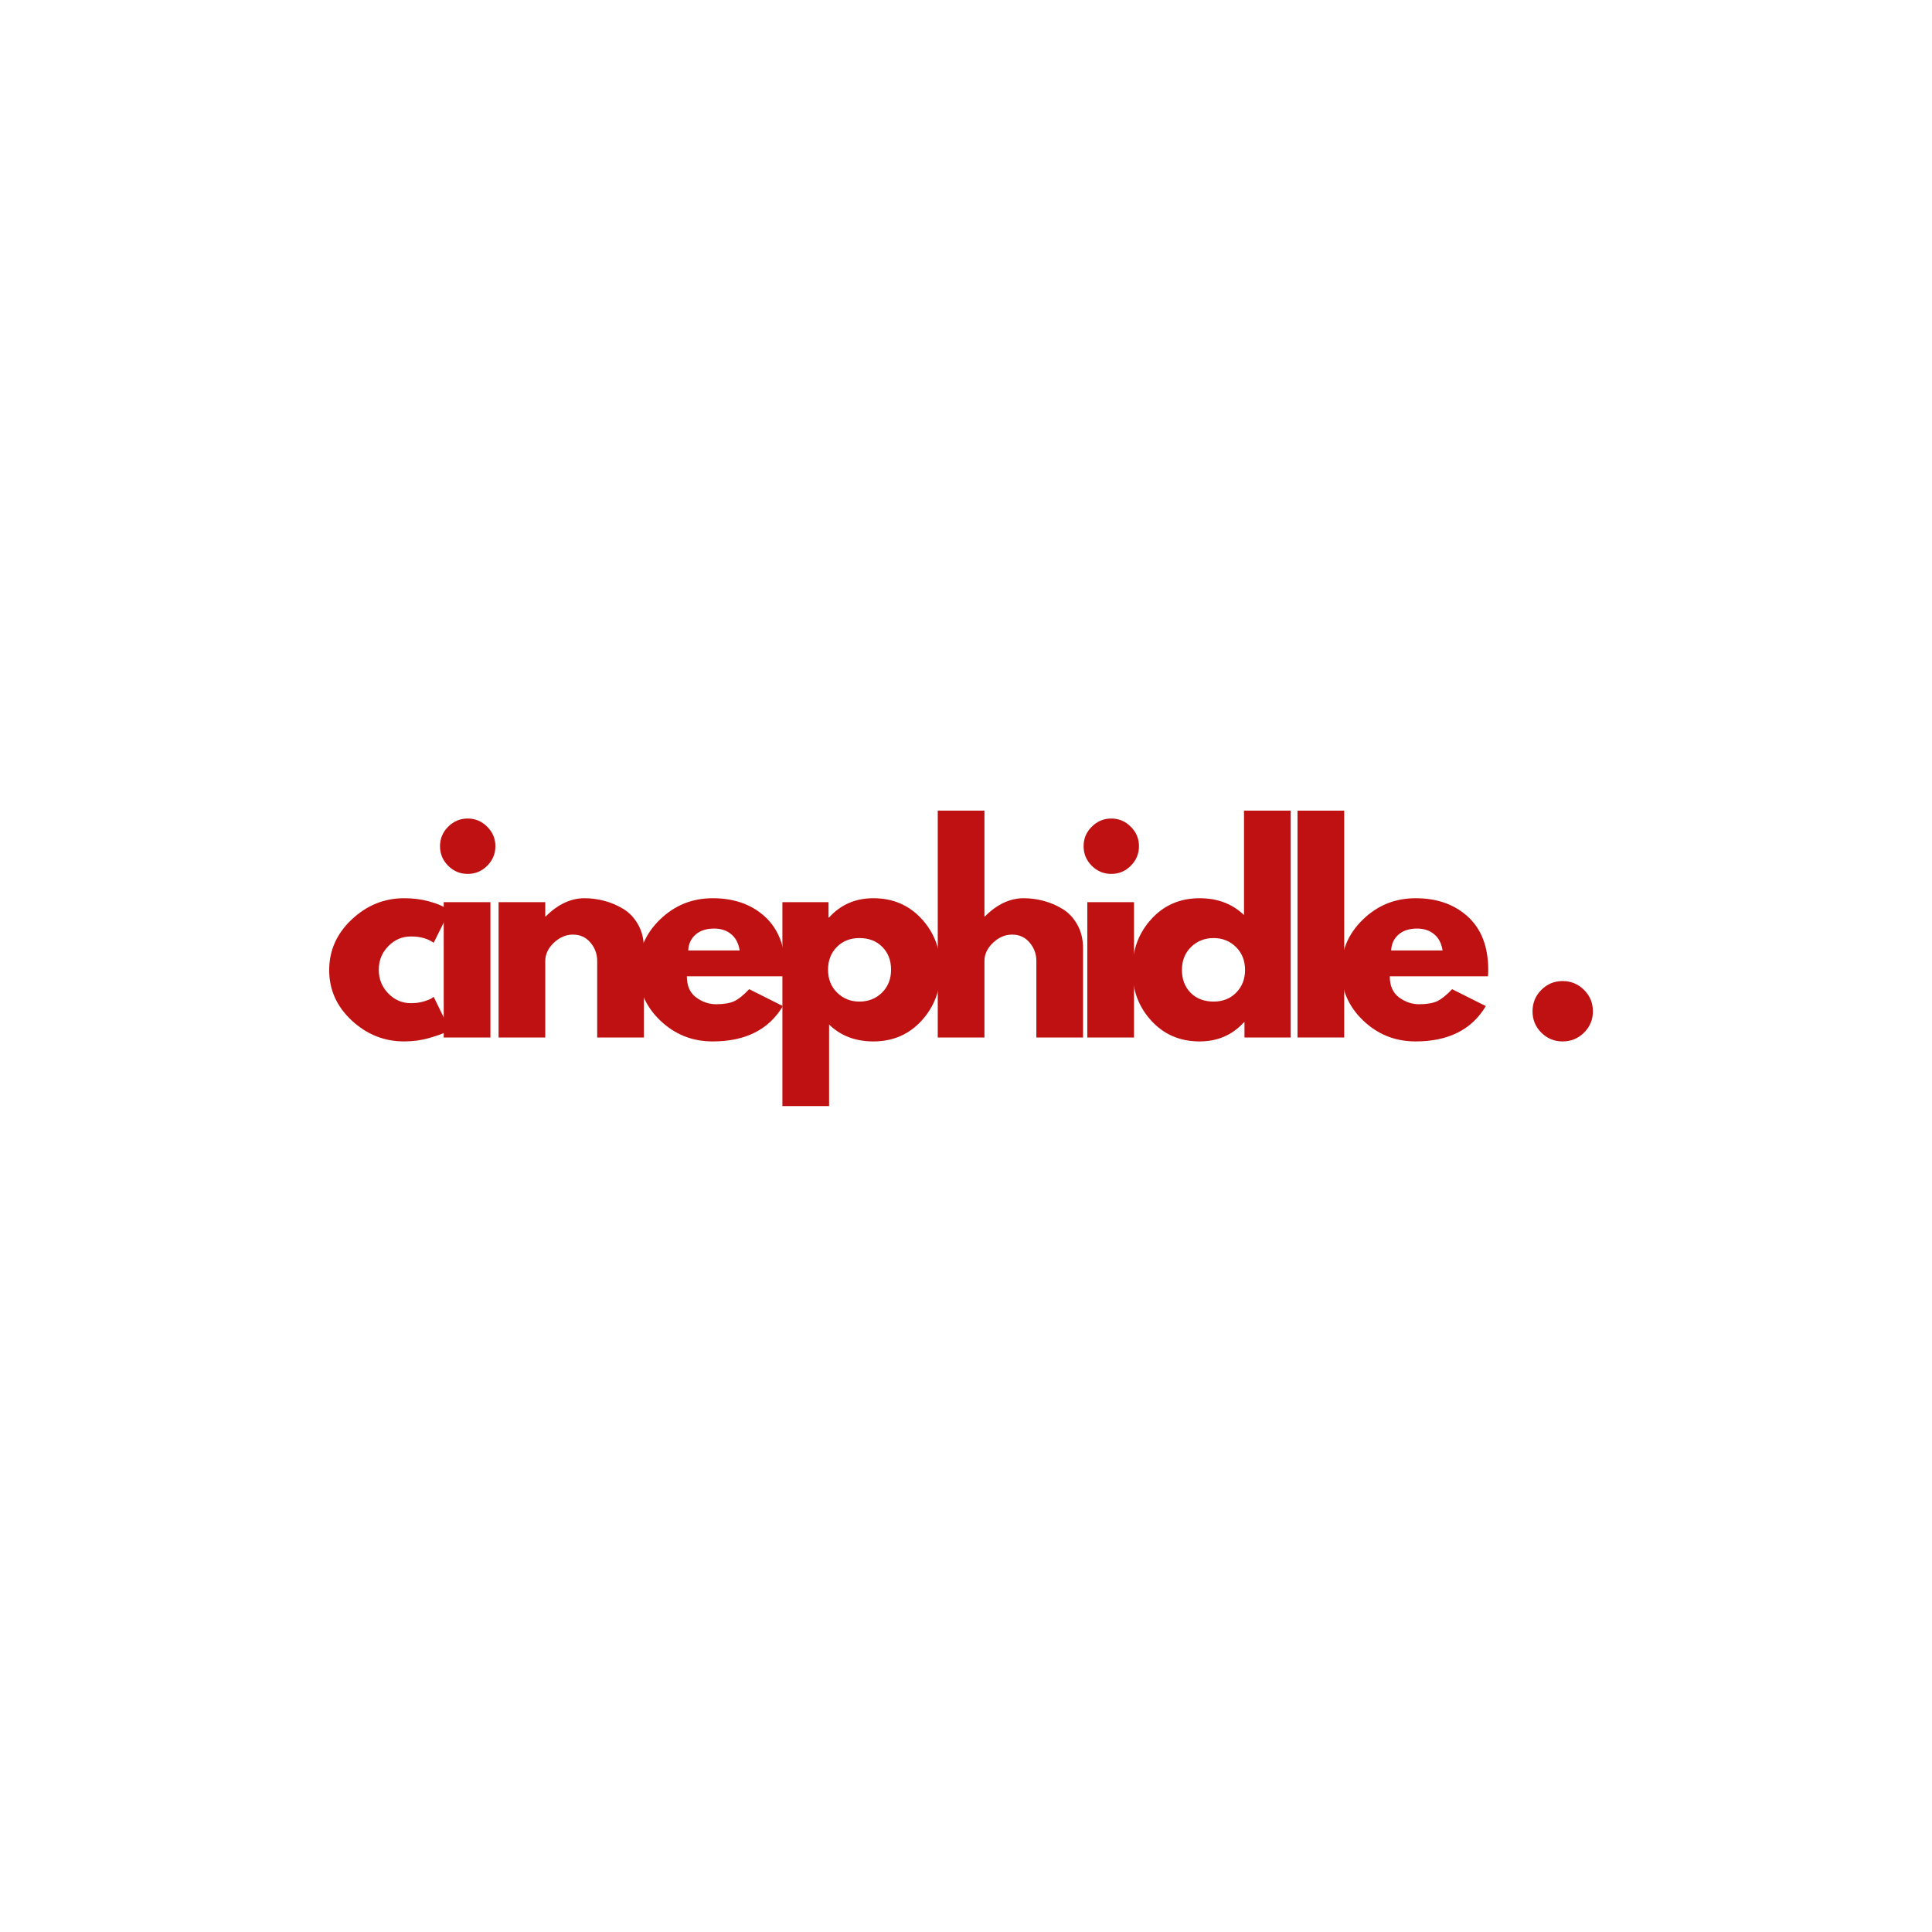
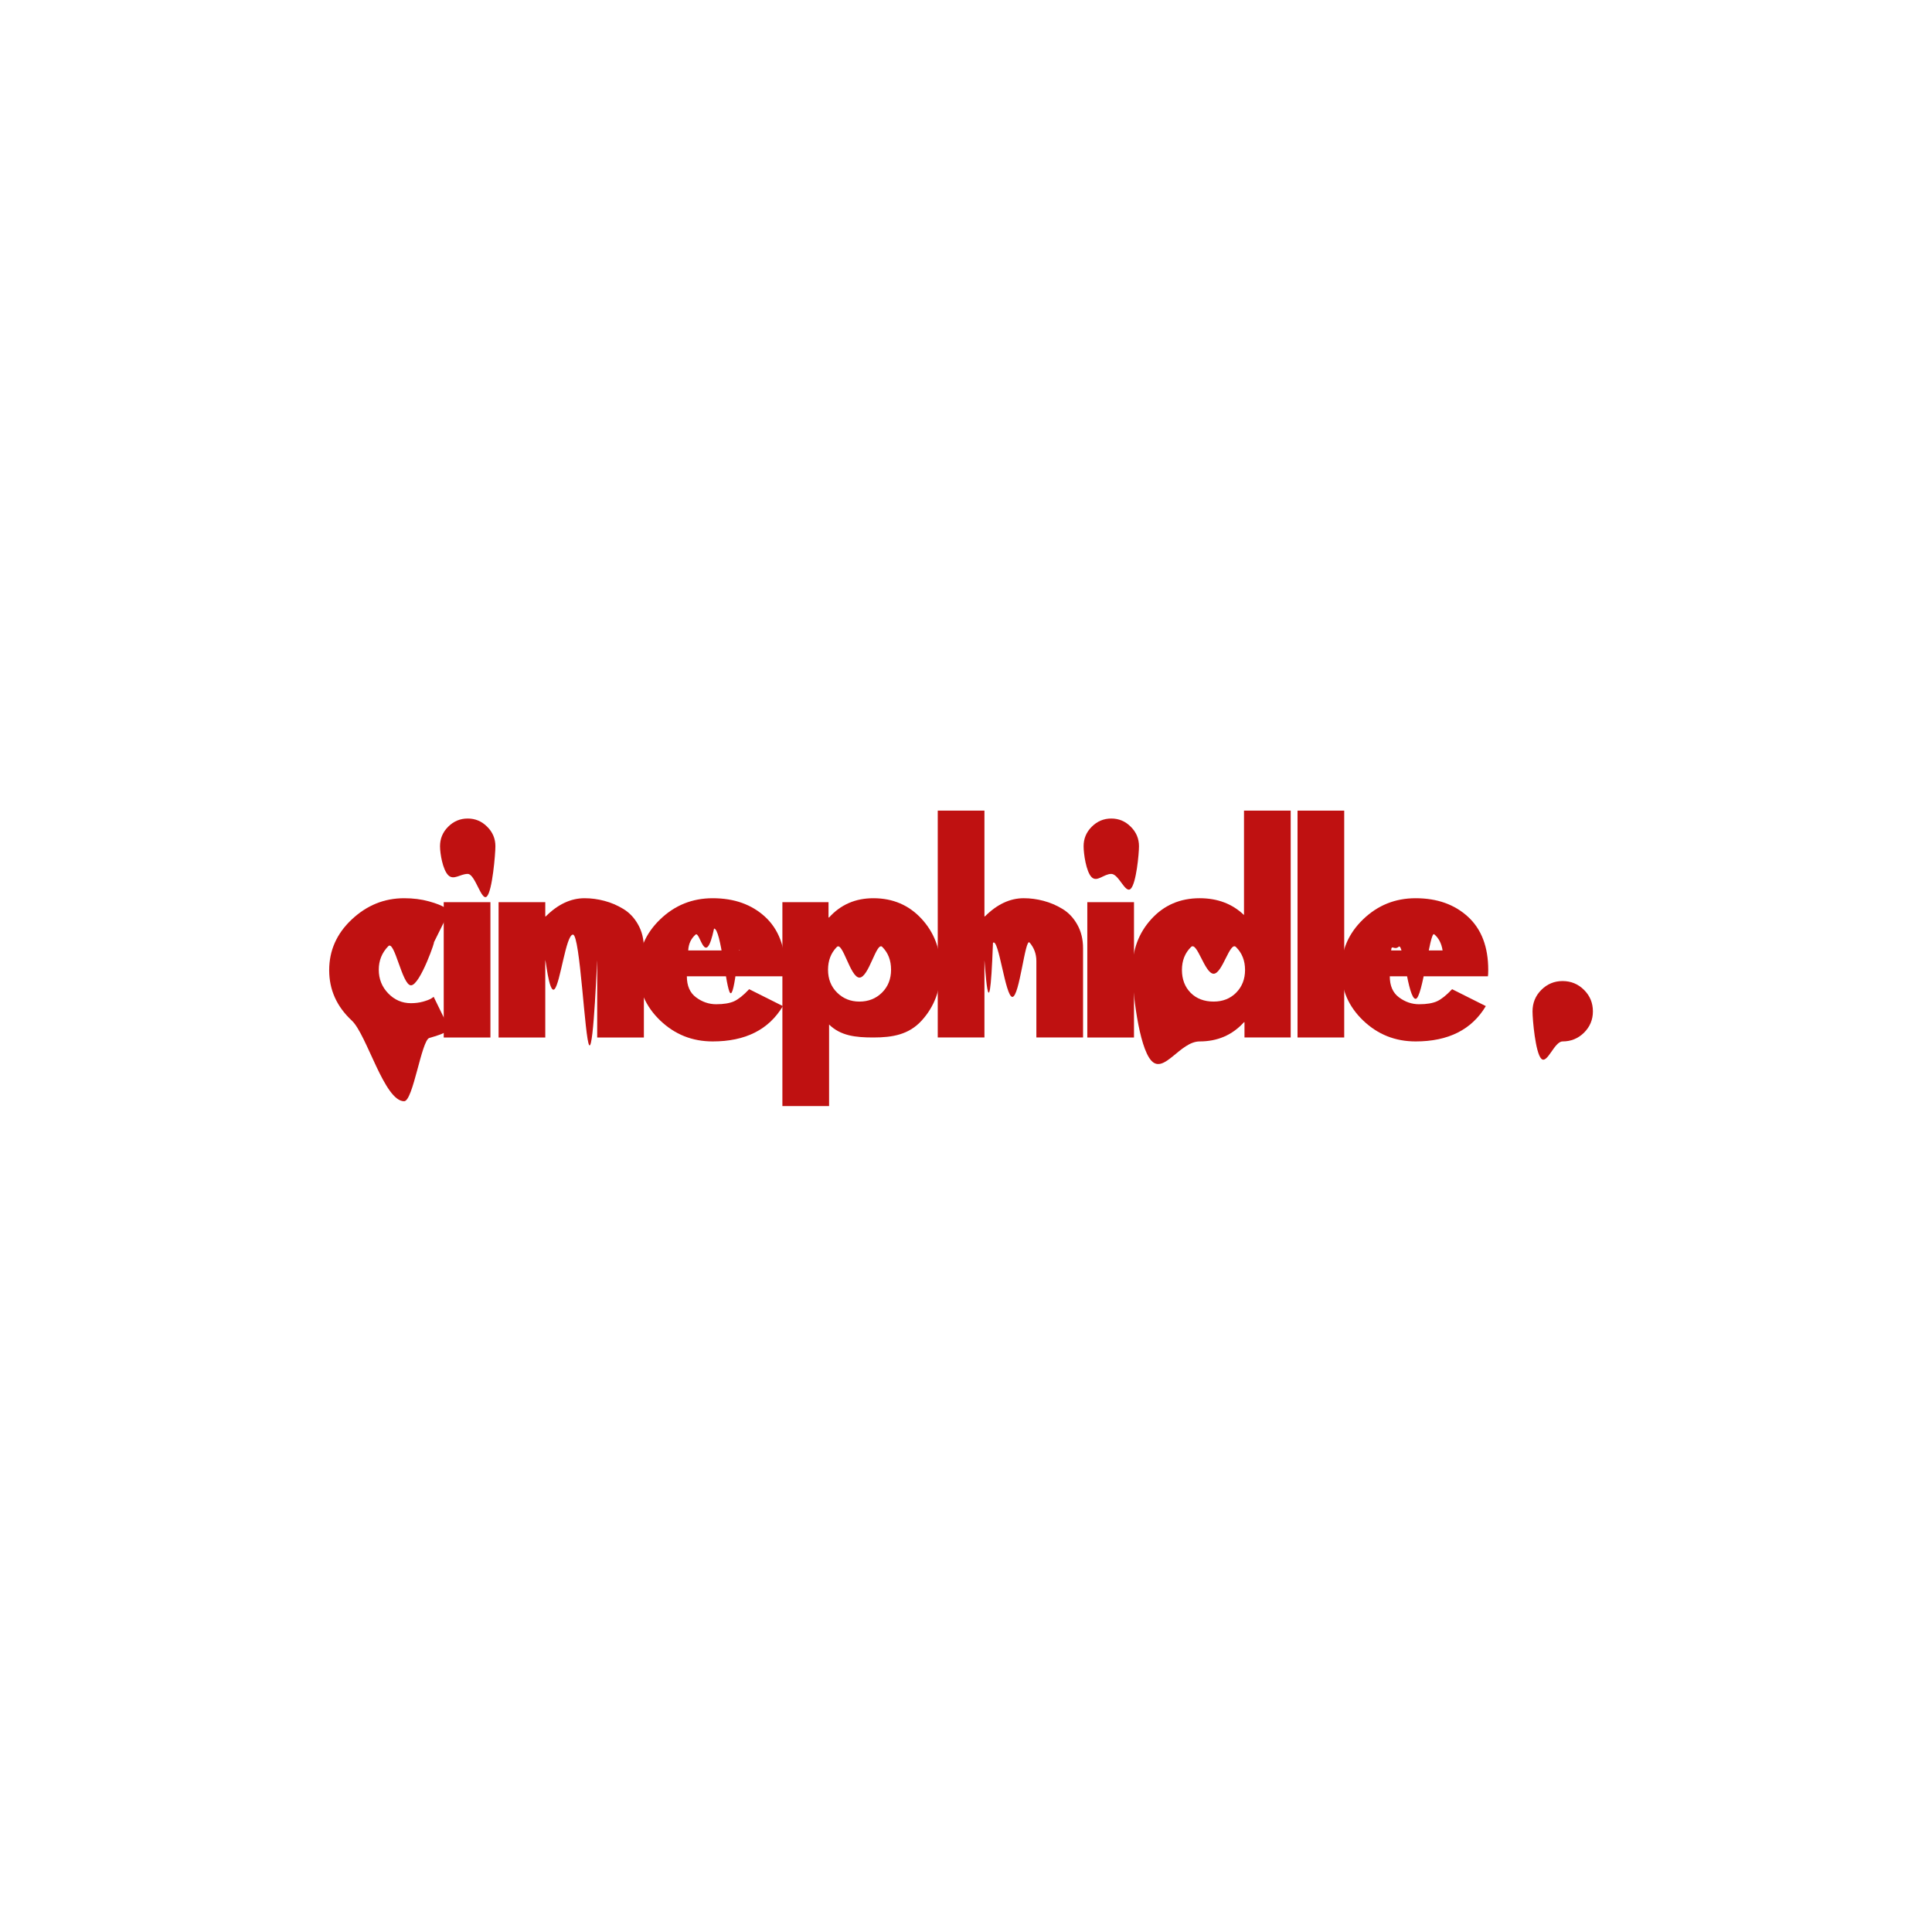
- <svg xmlns="http://www.w3.org/2000/svg" width="500" zoomAndPan="magnify" viewBox="0 0 375 375" height="500" preserveAspectRatio="xMidYMid meet" version="1.0">
-   <defs>
-     <g />
-   </defs>
-   <g fill="#bf1111" fill-opacity="1">
-     <g transform="translate(62.72357, 201.375)">
-       <g>
-         <path d="M 17.047 -19.609 C 15.336 -19.609 13.867 -18.977 12.641 -17.719 C 11.41 -16.457 10.797 -14.938 10.797 -13.156 C 10.797 -11.352 11.41 -9.816 12.641 -8.547 C 13.867 -7.285 15.336 -6.656 17.047 -6.656 C 17.867 -6.656 18.645 -6.754 19.375 -6.953 C 20.113 -7.16 20.656 -7.367 21 -7.578 L 21.453 -7.891 L 24.531 -1.594 C 24.289 -1.414 23.957 -1.195 23.531 -0.938 C 23.102 -0.688 22.129 -0.344 20.609 0.094 C 19.086 0.539 17.457 0.766 15.719 0.766 C 11.863 0.766 8.473 -0.586 5.547 -3.297 C 2.629 -6.016 1.172 -9.27 1.172 -13.062 C 1.172 -16.883 2.629 -20.164 5.547 -22.906 C 8.473 -25.656 11.863 -27.031 15.719 -27.031 C 17.457 -27.031 19.062 -26.828 20.531 -26.422 C 22 -26.016 23.039 -25.602 23.656 -25.188 L 24.531 -24.578 L 21.453 -18.375 C 20.328 -19.195 18.859 -19.609 17.047 -19.609 Z M 17.047 -19.609 " />
-       </g>
-     </g>
-   </g>
-   <g fill="#bf1111" fill-opacity="1">
-     <g transform="translate(83.04827, 201.375)">
-       <g>
-         <path d="M 3.938 -40.906 C 5 -41.969 6.266 -42.5 7.734 -42.5 C 9.203 -42.5 10.461 -41.969 11.516 -40.906 C 12.578 -39.852 13.109 -38.594 13.109 -37.125 C 13.109 -35.656 12.578 -34.391 11.516 -33.328 C 10.461 -32.273 9.203 -31.75 7.734 -31.75 C 6.266 -31.75 5 -32.273 3.938 -33.328 C 2.883 -34.391 2.359 -35.656 2.359 -37.125 C 2.359 -38.594 2.883 -39.852 3.938 -40.906 Z M 3.078 -26.266 L 3.078 0 L 12.141 0 L 12.141 -26.266 Z M 3.078 -26.266 " />
-       </g>
-     </g>
-   </g>
-   <g fill="#bf1111" fill-opacity="1">
-     <g transform="translate(93.69631, 201.375)">
-       <g>
-         <path d="M 3.078 0 L 3.078 -26.266 L 12.141 -26.266 L 12.141 -23.5 L 12.234 -23.5 C 14.586 -25.852 17.098 -27.031 19.766 -27.031 C 21.055 -27.031 22.344 -26.859 23.625 -26.516 C 24.906 -26.18 26.133 -25.656 27.312 -24.938 C 28.488 -24.219 29.441 -23.203 30.172 -21.891 C 30.91 -20.578 31.281 -19.051 31.281 -17.312 L 31.281 0 L 22.219 0 L 22.219 -14.844 C 22.219 -16.207 21.781 -17.398 20.906 -18.422 C 20.039 -19.453 18.91 -19.969 17.516 -19.969 C 16.148 -19.969 14.91 -19.438 13.797 -18.375 C 12.691 -17.32 12.141 -16.145 12.141 -14.844 L 12.141 0 Z M 3.078 0 " />
-       </g>
-     </g>
-   </g>
-   <g fill="#bf1111" fill-opacity="1">
-     <g transform="translate(122.7249, 201.375)">
-       <g>
-         <path d="M 29.641 -11.875 L 10.594 -11.875 C 10.594 -10.031 11.191 -8.664 12.391 -7.781 C 13.586 -6.895 14.883 -6.453 16.281 -6.453 C 17.75 -6.453 18.91 -6.645 19.766 -7.031 C 20.617 -7.426 21.594 -8.207 22.688 -9.375 L 29.234 -6.094 C 26.504 -1.52 21.961 0.766 15.609 0.766 C 11.648 0.766 8.254 -0.586 5.422 -3.297 C 2.586 -6.016 1.172 -9.285 1.172 -13.109 C 1.172 -16.93 2.586 -20.207 5.422 -22.938 C 8.254 -25.664 11.648 -27.031 15.609 -27.031 C 19.773 -27.031 23.164 -25.828 25.781 -23.422 C 28.395 -21.016 29.703 -17.578 29.703 -13.109 C 29.703 -12.492 29.68 -12.082 29.641 -11.875 Z M 10.859 -16.891 L 20.844 -16.891 C 20.633 -18.254 20.094 -19.301 19.219 -20.031 C 18.352 -20.77 17.238 -21.141 15.875 -21.141 C 14.375 -21.141 13.176 -20.75 12.281 -19.969 C 11.395 -19.188 10.922 -18.16 10.859 -16.891 Z M 10.859 -16.891 " />
-       </g>
-     </g>
-   </g>
-   <g fill="#bf1111" fill-opacity="1">
-     <g transform="translate(148.7839, 201.375)">
-       <g>
-         <path d="M 30.109 -23.016 C 32.566 -20.336 33.797 -17.051 33.797 -13.156 C 33.797 -9.27 32.566 -5.977 30.109 -3.281 C 27.648 -0.582 24.523 0.766 20.734 0.766 C 17.254 0.766 14.391 -0.328 12.141 -2.516 L 12.141 13.312 L 3.078 13.312 L 3.078 -26.266 L 12.031 -26.266 L 12.031 -23.297 L 12.141 -23.297 C 14.391 -25.785 17.254 -27.031 20.734 -27.031 C 24.523 -27.031 27.648 -25.691 30.109 -23.016 Z M 22.406 -8.703 C 23.582 -9.867 24.172 -11.352 24.172 -13.156 C 24.172 -14.969 23.602 -16.441 22.469 -17.578 C 21.344 -18.723 19.863 -19.297 18.031 -19.297 C 16.25 -19.297 14.785 -18.719 13.641 -17.562 C 12.504 -16.406 11.938 -14.938 11.938 -13.156 C 11.938 -11.352 12.523 -9.867 13.703 -8.703 C 14.879 -7.547 16.32 -6.969 18.031 -6.969 C 19.77 -6.969 21.227 -7.547 22.406 -8.703 Z M 22.406 -8.703 " />
-       </g>
-     </g>
-   </g>
-   <g fill="#bf1111" fill-opacity="1">
-     <g transform="translate(178.9389, 201.375)">
-       <g>
-         <path d="M 3.078 0 L 3.078 -44.031 L 12.141 -44.031 L 12.141 -23.5 L 12.234 -23.5 C 14.586 -25.852 17.098 -27.031 19.766 -27.031 C 21.055 -27.031 22.344 -26.859 23.625 -26.516 C 24.906 -26.18 26.133 -25.656 27.312 -24.938 C 28.488 -24.219 29.441 -23.203 30.172 -21.891 C 30.91 -20.578 31.281 -19.051 31.281 -17.312 L 31.281 0 L 22.219 0 L 22.219 -14.844 C 22.219 -16.207 21.781 -17.398 20.906 -18.422 C 20.039 -19.453 18.91 -19.969 17.516 -19.969 C 16.148 -19.969 14.91 -19.438 13.797 -18.375 C 12.691 -17.32 12.141 -16.145 12.141 -14.844 L 12.141 0 Z M 3.078 0 " />
-       </g>
-     </g>
-   </g>
-   <g fill="#bf1111" fill-opacity="1">
-     <g transform="translate(207.9674, 201.375)">
-       <g>
-         <path d="M 3.938 -40.906 C 5 -41.969 6.266 -42.5 7.734 -42.5 C 9.203 -42.5 10.461 -41.969 11.516 -40.906 C 12.578 -39.852 13.109 -38.594 13.109 -37.125 C 13.109 -35.656 12.578 -34.391 11.516 -33.328 C 10.461 -32.273 9.203 -31.75 7.734 -31.75 C 6.266 -31.75 5 -32.273 3.938 -33.328 C 2.883 -34.391 2.359 -35.656 2.359 -37.125 C 2.359 -38.594 2.883 -39.852 3.938 -40.906 Z M 3.078 -26.266 L 3.078 0 L 12.141 0 L 12.141 -26.266 Z M 3.078 -26.266 " />
-       </g>
-     </g>
-   </g>
-   <g fill="#bf1111" fill-opacity="1">
-     <g transform="translate(218.6155, 201.375)">
-       <g>
-         <path d="M 4.859 -3.25 C 2.398 -5.926 1.172 -9.207 1.172 -13.094 C 1.172 -16.988 2.398 -20.285 4.859 -22.984 C 7.316 -25.68 10.441 -27.031 14.234 -27.031 C 17.711 -27.031 20.582 -25.941 22.844 -23.766 L 22.844 -44.031 L 31.906 -44.031 L 31.906 0 L 22.938 0 L 22.938 -2.969 L 22.844 -2.969 C 20.582 -0.477 17.711 0.766 14.234 0.766 C 10.441 0.766 7.316 -0.57 4.859 -3.25 Z M 12.562 -17.562 C 11.383 -16.406 10.797 -14.922 10.797 -13.109 C 10.797 -11.297 11.359 -9.816 12.484 -8.672 C 13.617 -7.535 15.109 -6.969 16.953 -6.969 C 18.723 -6.969 20.18 -7.547 21.328 -8.703 C 22.473 -9.867 23.047 -11.336 23.047 -13.109 C 23.047 -14.922 22.457 -16.406 21.281 -17.562 C 20.102 -18.719 18.66 -19.297 16.953 -19.297 C 15.211 -19.297 13.75 -18.719 12.562 -17.562 Z M 12.562 -17.562 " />
-       </g>
-     </g>
-   </g>
-   <g fill="#bf1111" fill-opacity="1">
-     <g transform="translate(248.7704, 201.375)">
-       <g>
-         <path d="M 3.078 0 L 3.078 -44.031 L 12.141 -44.031 L 12.141 0 Z M 3.078 0 " />
-       </g>
-     </g>
-   </g>
-   <g fill="#bf1111" fill-opacity="1">
-     <g transform="translate(259.1625, 201.375)">
-       <g>
-         <path d="M 29.641 -11.875 L 10.594 -11.875 C 10.594 -10.031 11.191 -8.664 12.391 -7.781 C 13.586 -6.895 14.883 -6.453 16.281 -6.453 C 17.75 -6.453 18.91 -6.645 19.766 -7.031 C 20.617 -7.426 21.594 -8.207 22.688 -9.375 L 29.234 -6.094 C 26.504 -1.52 21.961 0.766 15.609 0.766 C 11.648 0.766 8.254 -0.586 5.422 -3.297 C 2.586 -6.016 1.172 -9.285 1.172 -13.109 C 1.172 -16.93 2.586 -20.207 5.422 -22.938 C 8.254 -25.664 11.648 -27.031 15.609 -27.031 C 19.773 -27.031 23.164 -25.828 25.781 -23.422 C 28.395 -21.016 29.703 -17.578 29.703 -13.109 C 29.703 -12.492 29.68 -12.082 29.641 -11.875 Z M 10.859 -16.891 L 20.844 -16.891 C 20.633 -18.254 20.094 -19.301 19.219 -20.031 C 18.352 -20.77 17.238 -21.141 15.875 -21.141 C 14.375 -21.141 13.176 -20.75 12.281 -19.969 C 11.395 -19.188 10.922 -18.16 10.859 -16.891 Z M 10.859 -16.891 " />
-       </g>
-     </g>
-   </g>
-   <g fill="#bf1111" fill-opacity="1">
-     <g transform="translate(285.2215, 201.375)">
-       <g />
-     </g>
-   </g>
-   <g fill="#bf1111" fill-opacity="1">
-     <g transform="translate(294.3847, 201.375)">
-       <g>
-         <path d="M 8.906 -10.953 C 10.539 -10.953 11.93 -10.379 13.078 -9.234 C 14.223 -8.098 14.797 -6.707 14.797 -5.062 C 14.797 -3.457 14.223 -2.082 13.078 -0.938 C 11.93 0.195 10.539 0.766 8.906 0.766 C 7.301 0.766 5.926 0.195 4.781 -0.938 C 3.645 -2.082 3.078 -3.457 3.078 -5.062 C 3.078 -6.707 3.645 -8.098 4.781 -9.234 C 5.926 -10.379 7.301 -10.953 8.906 -10.953 Z M 8.906 -10.953 " />
-       </g>
-     </g>
-   </g>
+ <svg xmlns="http://www.w3.org/2000/svg" width="500" height="500" viewBox="0 0 500 500" fill="none">
+   <path d="M106.36 255C104.079 255 102.12 243.199 100.485 244.876C98.844 246.558 98.027 248.584 98.027 250.959C98.027 253.365 98.844 255.412 100.485 257.105C102.12 258.787 104.079 259.626 106.36 259.626C107.454 259.626 108.49 259.495 109.464 259.23C110.449 258.954 111.173 258.678 111.631 258.396L112.235 257.98L116.339 266.376C116.016 266.615 115.574 266.907 115.006 267.251C114.433 267.584 113.136 268.042 111.11 268.626C109.079 269.219 106.907 285 104.589 285C99.449 285 94.928 267.719 91.027 264.105C87.136 260.48 85.193 256.141 85.193 251.084C85.193 245.99 87.136 241.615 91.027 237.959C94.928 234.292 99.449 232.459 104.589 232.459C106.907 232.459 109.048 232.73 111.006 233.271C112.964 233.813 114.35 234.365 115.173 234.917L116.339 235.73L112.235 244.001C113 242.459 108.777 255 106.36 255Z" fill="#BF1111" />
+   <path d="M115.981 213.959C117.398 212.542 119.085 211.834 121.044 211.834C123.002 211.834 124.679 212.542 126.085 213.959C127.502 215.365 128.21 217.042 128.21 219.001C128.21 220.959 127.417 230.583 126 232C124.594 233.406 123.002 226.167 121.044 226.167C119.085 226.167 117.417 227.906 116 226.5C114.594 225.083 113.877 220.959 113.877 219.001C113.877 217.042 114.575 215.365 115.981 213.959ZM114.835 233.48V268.501H126.919V233.48H114.835Z" fill="#BF1111" />
+   <path d="M129.033 268.501V233.48H141.117V237.167H141.242C144.377 234.032 147.726 232.459 151.283 232.459C153.002 232.459 154.721 232.688 156.429 233.146C158.137 233.594 159.773 234.292 161.346 235.251C162.913 236.209 164.184 237.563 165.158 239.313C166.143 241.063 166.637 243.1 166.637 245.417V268.501H154.554V248.709C154.554 246.891 153.667 271.865 152.5 270.5C151.344 269.125 150.143 241.876 148.283 241.876C146.46 241.876 144.984 254.583 143.5 256C142.026 257.406 141.117 246.975 141.117 248.709V268.501H129.033Z" fill="#BF1111" />
+   <path d="M203.154 252.667H177.758C177.758 255.126 178.555 256.949 180.154 258.126C181.747 259.308 183.477 259.896 185.341 259.896C187.299 259.896 188.846 259.641 189.987 259.126C191.122 258.6 192.424 257.558 193.883 256.001L202.612 260.376C198.971 266.475 192.914 269.521 184.445 269.521C179.164 269.521 174.638 267.719 170.862 264.105C167.081 260.48 165.195 256.12 165.195 251.021C165.195 245.928 167.081 241.558 170.862 237.917C174.638 234.282 179.164 232.459 184.445 232.459C189.997 232.459 194.518 234.063 198.008 237.271C201.492 240.48 203.237 245.063 203.237 251.021C203.237 251.844 203.206 252.391 203.154 252.667ZM178.112 245.98H191.424C191.143 244.162 190.167 257.974 189 257C187.844 256.016 186.617 240.313 184.799 240.313C182.5 251.021 181.201 240.834 180.008 241.876C178.826 242.917 178.195 244.287 178.112 245.98Z" fill="#BF1111" />
+   <path d="M238.524 237.813C241.8 241.386 243.441 245.766 243.441 250.959C243.441 256.141 241.8 260.532 238.524 264.126C235.243 267.725 231.076 268.5 226.024 268.5C221.383 268.5 217.566 268.063 214.566 265.146V286.251H202.482V233.48H214.42V237.438H214.566C217.566 234.12 221.383 232.459 226.024 232.459C231.076 232.459 235.243 234.245 238.524 237.813ZM228.253 256.896C229.821 255.344 230.607 253.365 230.607 250.959C230.607 248.542 229.847 246.579 228.337 245.063C226.837 243.537 224.863 253 222.42 253C220.045 253 218.092 243.542 216.566 245.084C215.05 246.626 214.295 248.584 214.295 250.959C214.295 253.365 215.076 255.344 216.649 256.896C218.217 258.438 220.139 259.209 222.42 259.209C224.738 259.209 226.68 258.438 228.253 256.896Z" fill="#BF1111" />
+   <path d="M242.689 268.499V209.791H254.773V237.166H254.898C258.033 234.031 261.382 232.458 264.939 232.458C266.658 232.458 268.377 232.687 270.085 233.145C271.794 233.593 273.429 234.291 275.002 235.249C276.57 236.208 277.84 237.562 278.814 239.312C279.799 241.062 280.294 243.098 280.294 245.416V268.499H268.21V248.708C268.21 246.89 267.627 245.301 266.46 243.937C265.304 242.562 263.859 258 262 258C260.177 258 258.465 242.583 256.981 243.999C256 271 254.773 246.973 254.773 248.708V268.499H242.689Z" fill="#BF1111" />
+   <path d="M282.54 213.959C283.956 212.542 285.644 211.834 287.602 211.834C289.561 211.834 291.238 212.542 292.644 213.959C294.061 215.365 294.769 217.042 294.769 219.001C294.769 220.959 294.061 228.583 292.644 230C291.238 231.406 289.561 226.167 287.602 226.167C285.644 226.167 283.917 228.406 282.5 227C281.094 225.583 280.436 220.959 280.436 219.001C280.436 217.042 281.133 215.365 282.54 213.959ZM281.394 233.48V268.501H293.477V233.48H281.394Z" fill="#BF1111" />
+   <path d="M297.967 274.5C294.686 270.932 293.051 256.223 293.051 251.041C293.051 245.848 294.686 241.452 297.967 237.854C301.243 234.26 305.41 232.458 310.467 232.458C315.103 232.458 318.931 233.911 321.947 236.812V209.791H334.03V268.499H322.072V264.541H321.947C318.931 267.864 315.103 269.52 310.467 269.52C305.41 269.52 301.243 278.073 297.967 274.5ZM308.238 245.083C306.665 246.624 305.884 248.604 305.884 251.02C305.884 253.437 306.634 255.411 308.134 256.937C309.645 258.452 311.634 259.208 314.092 259.208C316.452 259.208 318.395 258.437 319.926 256.895C321.452 255.343 322.217 253.385 322.217 251.02C322.217 248.604 321.431 246.624 319.863 245.083C318.29 243.541 316.368 252 314.092 252C311.77 252 309.822 243.541 308.238 245.083Z" fill="#BF1111" />
+   <path d="M335.799 268.499V209.791H347.882V268.499H335.799Z" fill="#BF1111" />
+   <path d="M385.072 252.667H359.676C359.676 255.126 360.473 256.949 362.072 258.126C363.665 259.308 365.395 259.896 367.259 259.896C369.217 259.896 370.764 259.641 371.905 259.126C373.04 258.6 374.342 257.558 375.801 256.001L384.53 260.376C380.889 266.475 374.832 269.521 366.363 269.521C361.082 269.521 356.556 267.719 352.78 264.105C348.999 260.48 347.113 256.12 347.113 251.021C347.113 245.928 348.999 241.558 352.78 237.917C356.556 234.282 361.082 232.459 366.363 232.459C371.915 232.459 376.436 234.063 379.926 237.271C383.41 240.48 385.155 245.063 385.155 251.021C385.155 251.844 385.124 252.391 385.072 252.667ZM360.03 245.98H373.342C373.061 244.162 372.342 242.766 371.176 241.792C370.02 240.808 368.181 258.5 366.363 258.5C364.363 258.5 363.193 243.958 362 245C360.818 246.042 360.113 244.287 360.03 245.98Z" fill="#BF1111" />
+   <path d="M404.388 253.896C406.565 253.896 408.419 254.662 409.951 256.188C411.477 257.704 412.242 259.558 412.242 261.751C412.242 263.891 411.477 265.725 409.951 267.251C408.419 268.761 406.565 269.521 404.388 269.521C402.247 269.521 400.414 275.51 398.888 274C397.372 272.474 396.617 263.891 396.617 261.751C396.617 259.558 397.372 257.704 398.888 256.188C400.414 254.662 402.247 253.896 404.388 253.896Z" fill="#BF1111" />
</svg>
